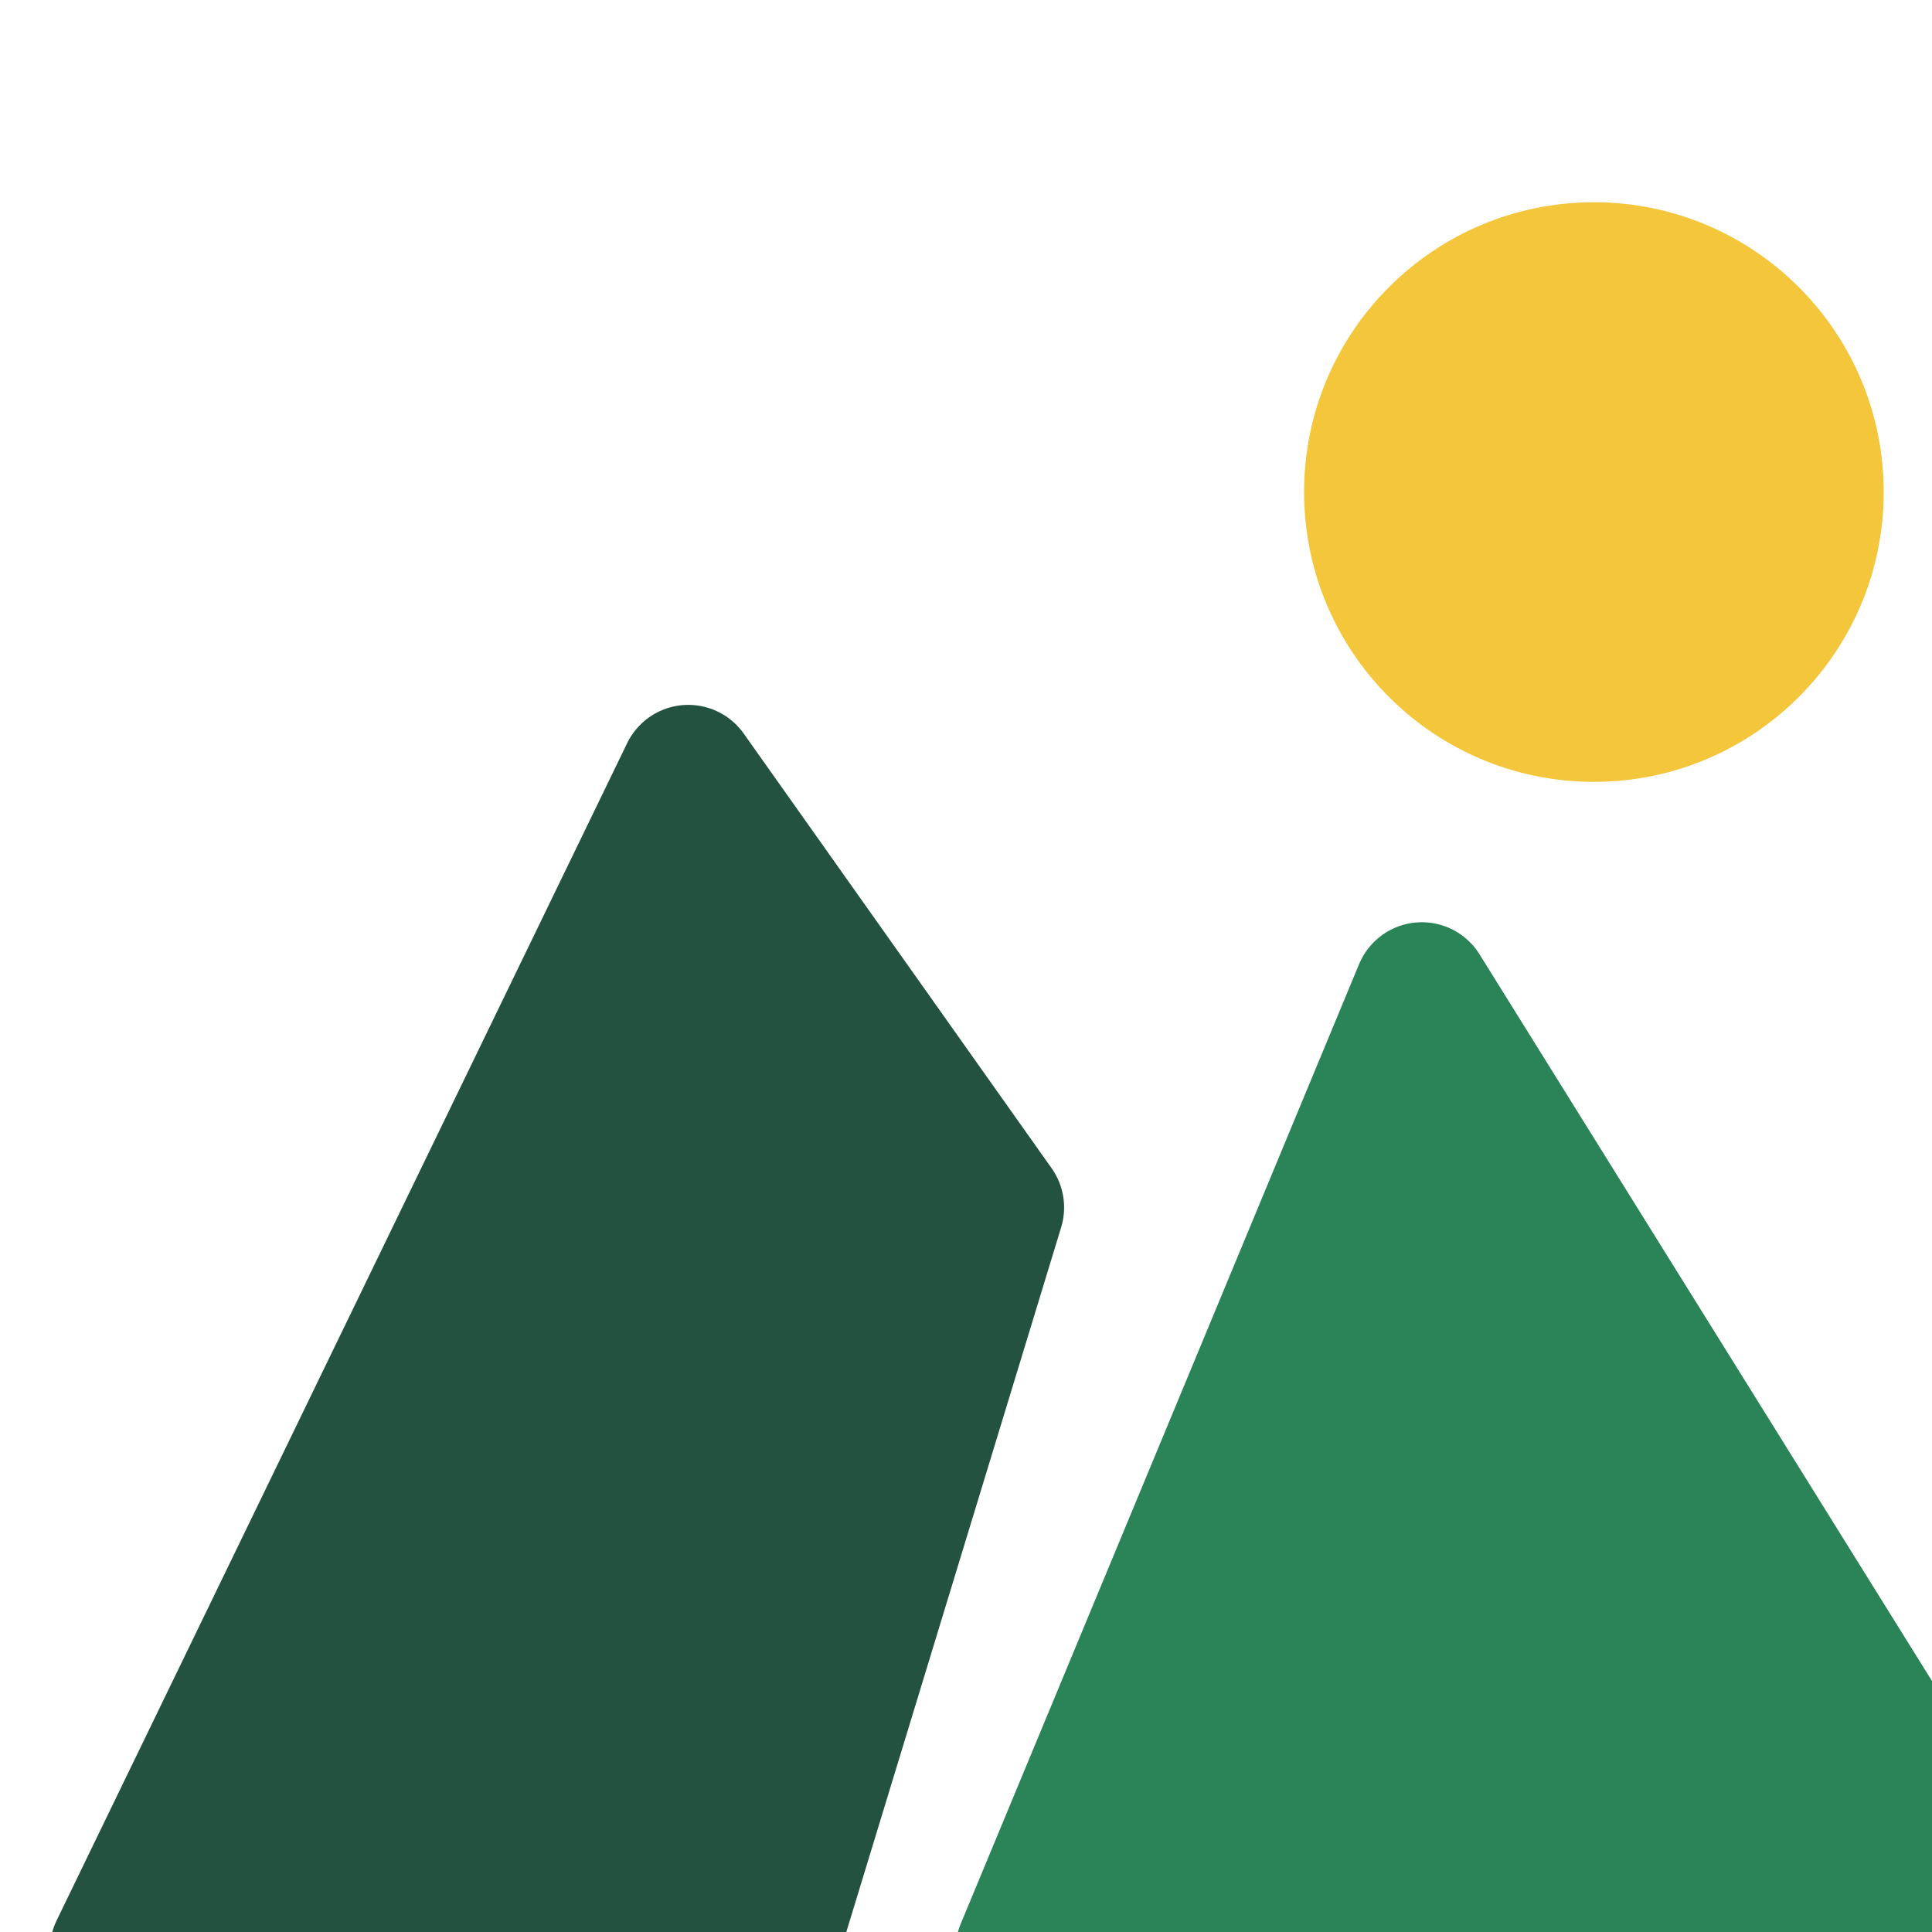
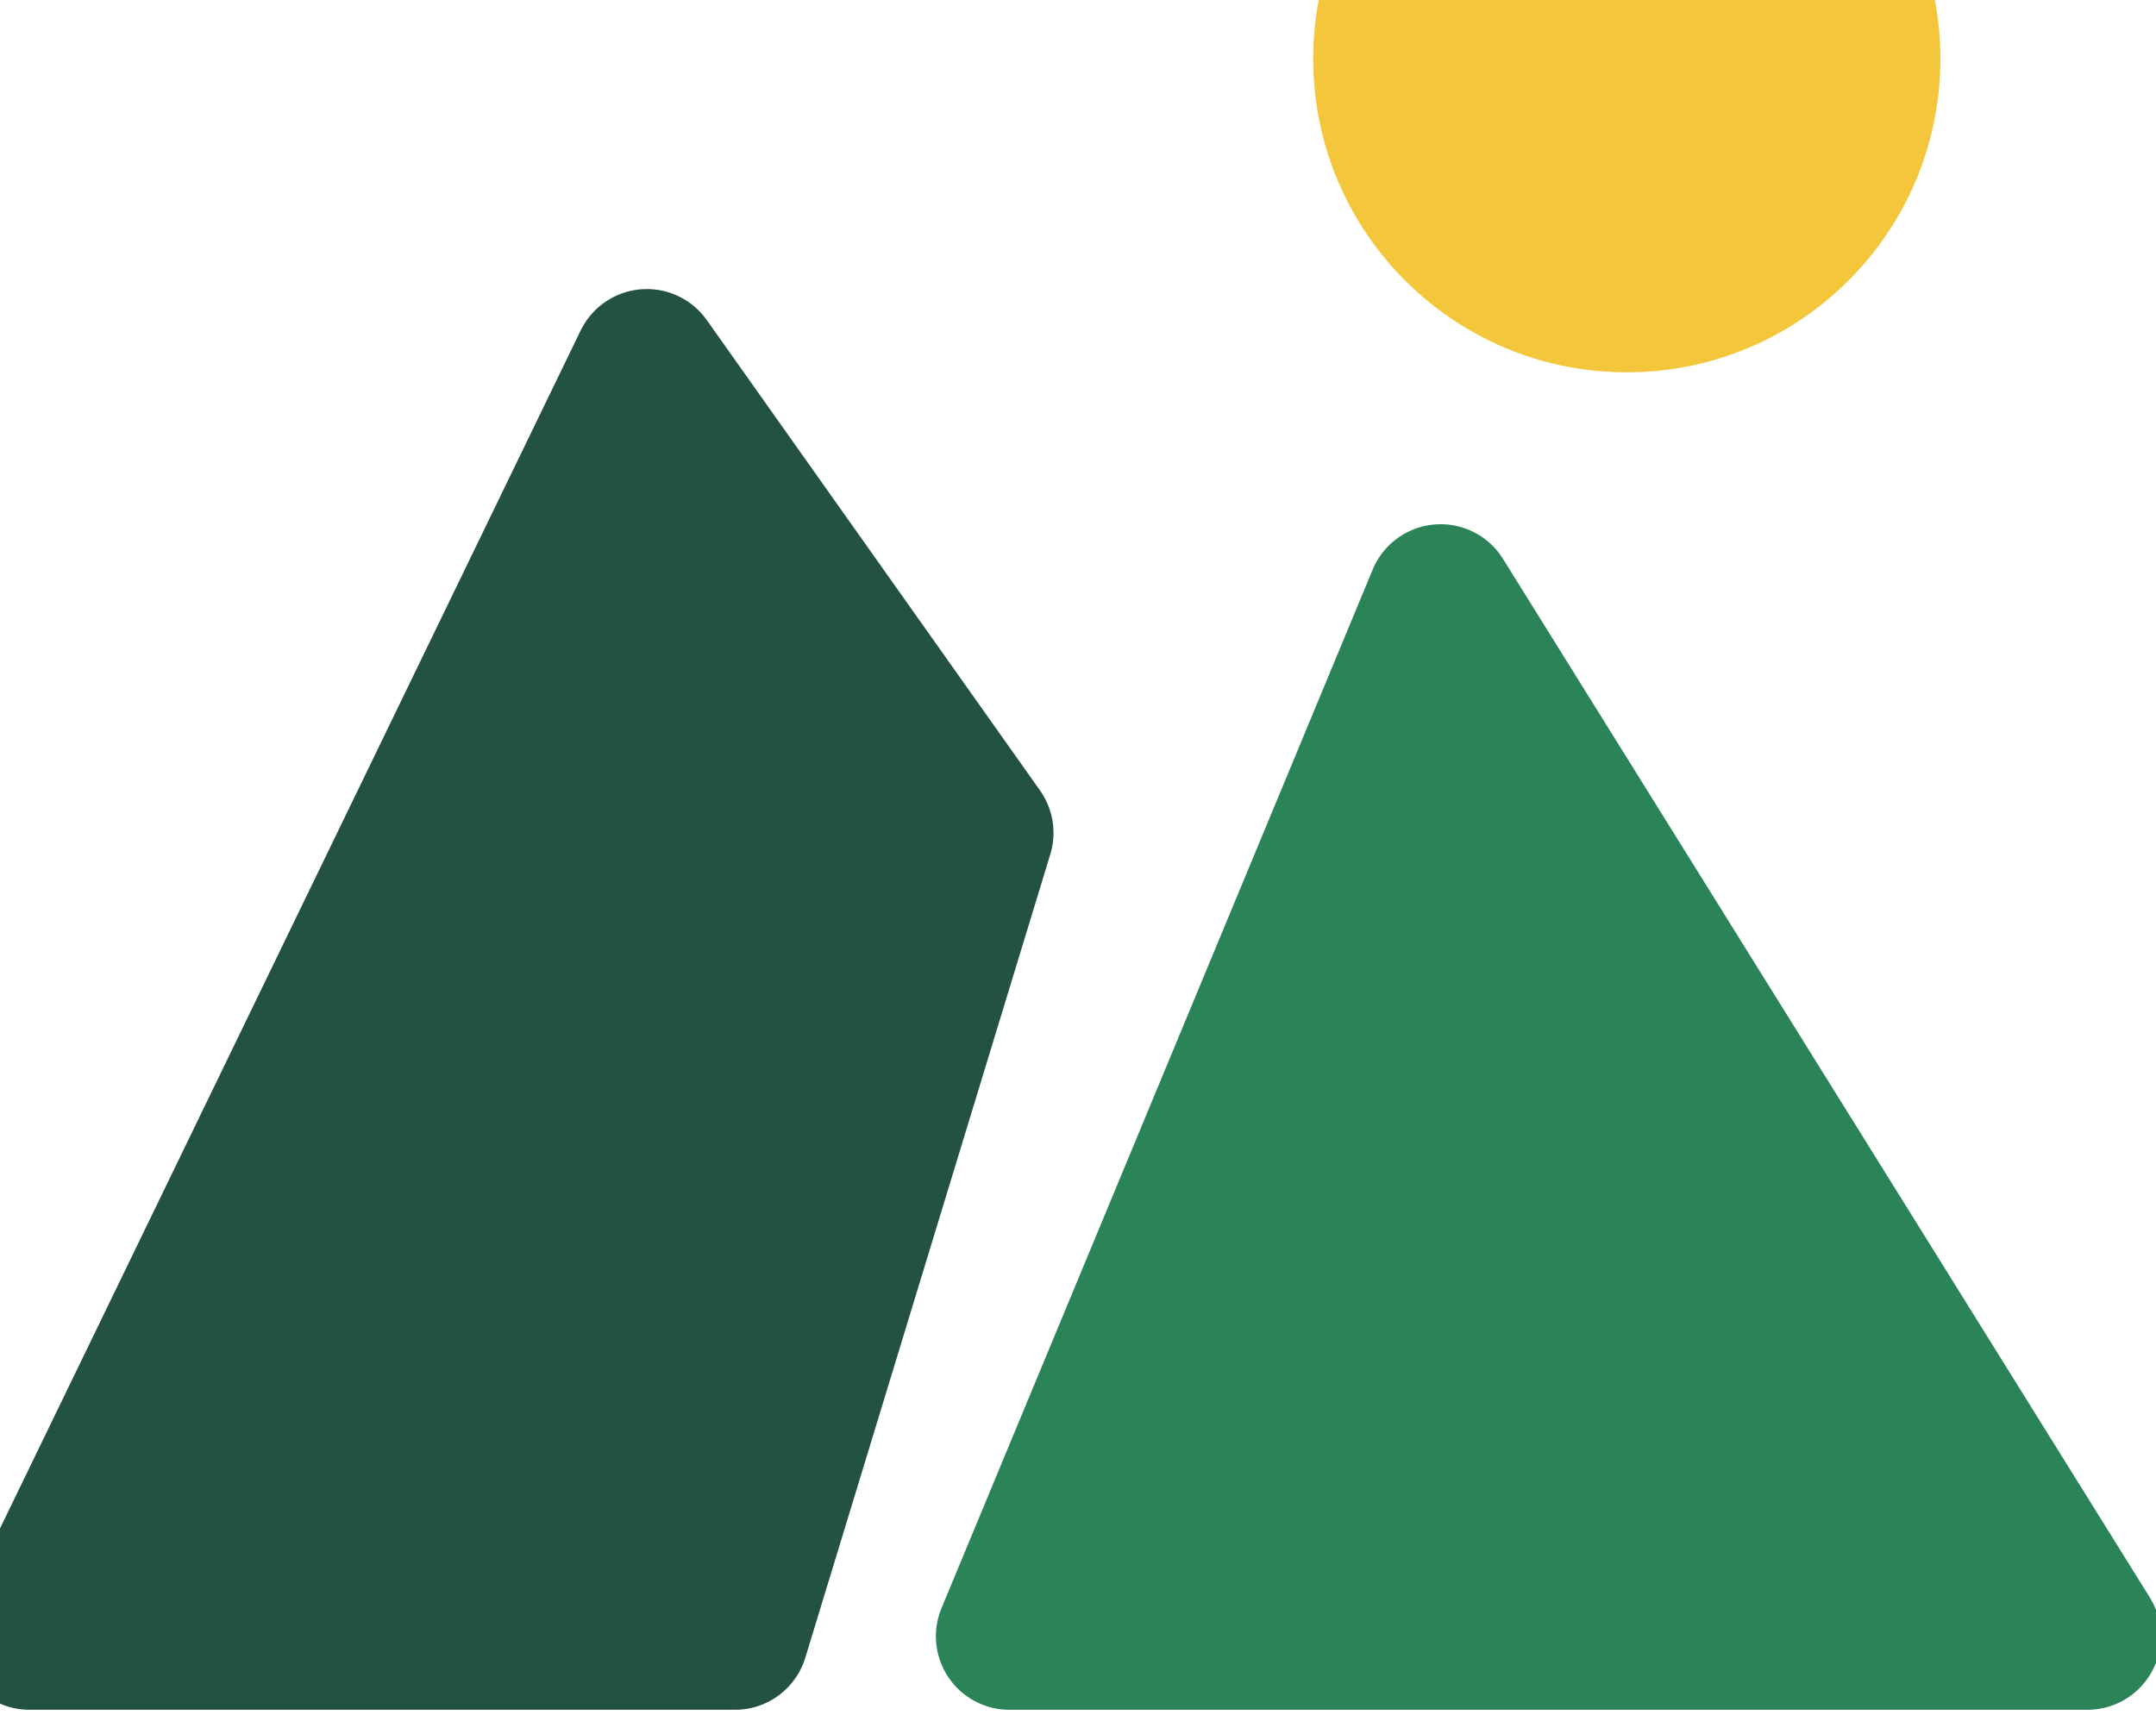
- <svg xmlns="http://www.w3.org/2000/svg" viewBox="0 0 256 256" role="img" aria-label="Pathway">
-   <g transform="translate(-30,-20) scale(1.2)">
-     <circle cx="201" cy="71" r="32" fill="#F4C63C" />
-     <path d="M101,102 L135,150 L110,232 L38,232 Z" fill="#235340" stroke="#235340" stroke-width="15" stroke-linejoin="round" />
-     <path d="M182,126 L248,232 L138,232 Z" fill="#2A8457" stroke="#2A8457" stroke-width="15" stroke-linejoin="round" />
-   </g>
+ <svg xmlns="http://www.w3.org/2000/svg" viewBox="35 65 220 175" role="img" aria-label="Pathway">
+   <circle cx="201" cy="71" r="32" fill="#F4C63C" />
+   <path d="M101,102 L135,150 L110,232 L38,232 Z" fill="#235340" stroke="#235340" stroke-width="15" stroke-linejoin="round" />
+   <path d="M182,126 L248,232 L138,232 Z" fill="#2A8457" stroke="#2A8457" stroke-width="15" stroke-linejoin="round" />
</svg>
